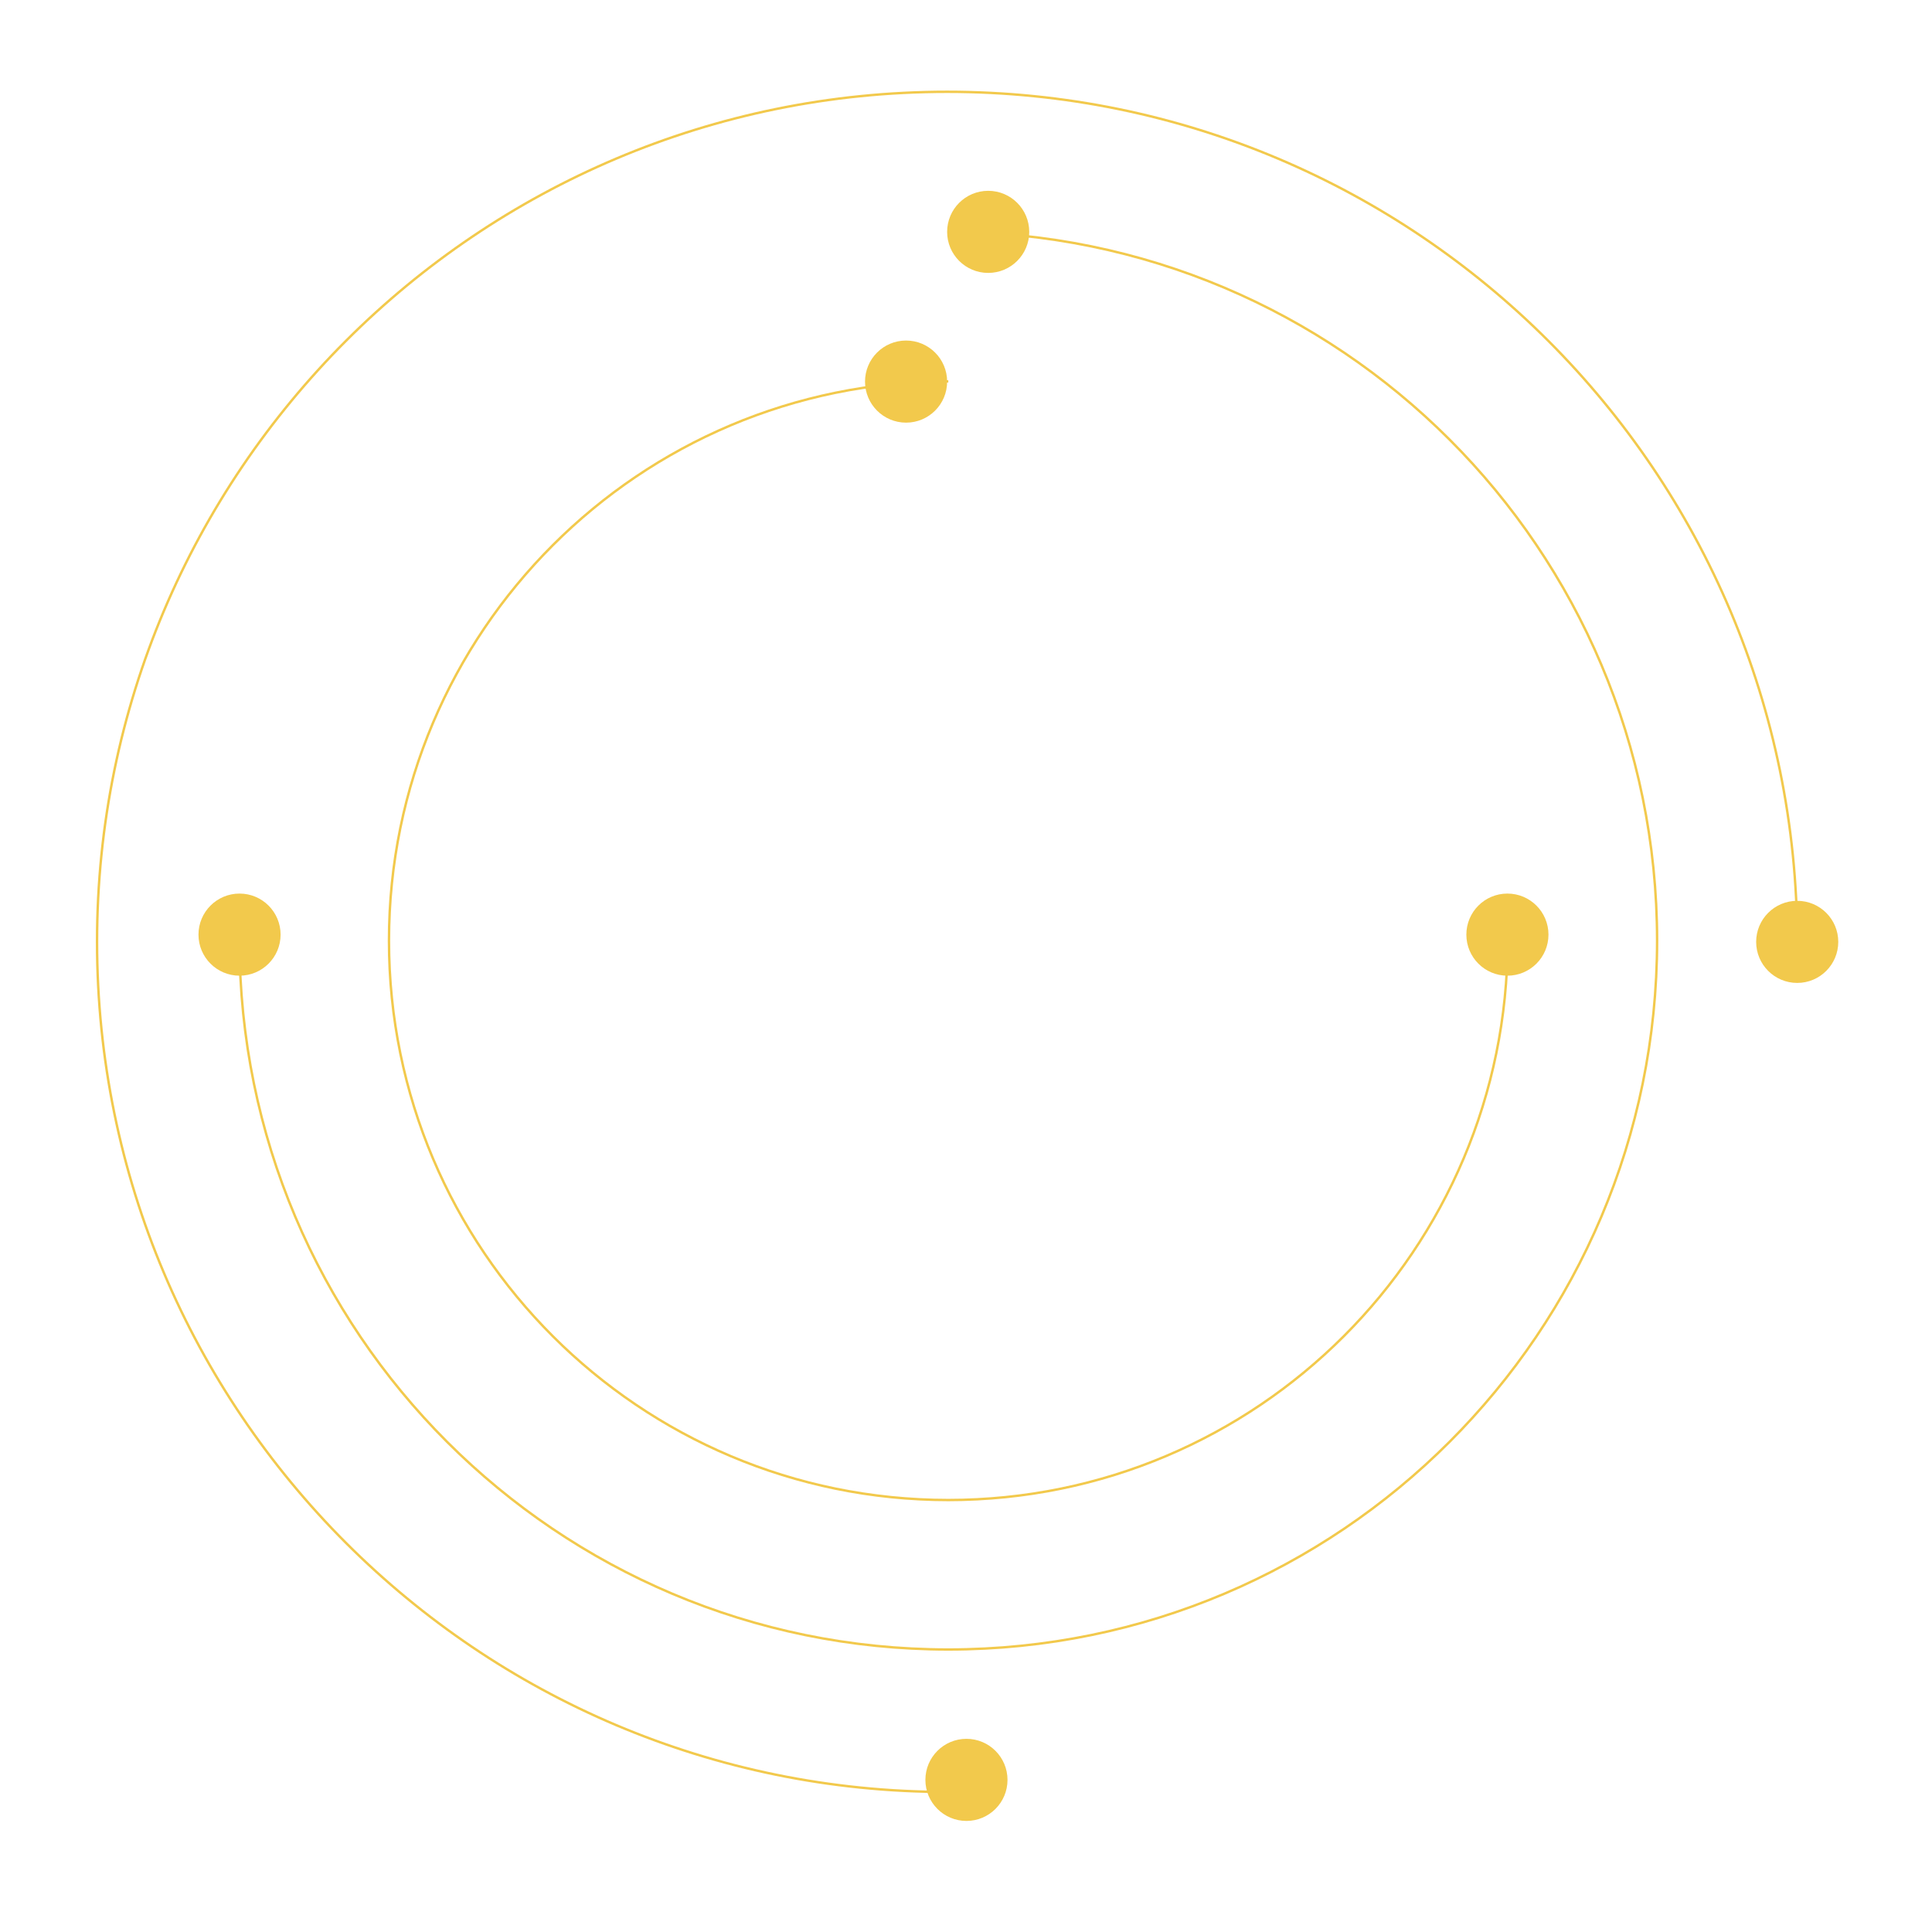
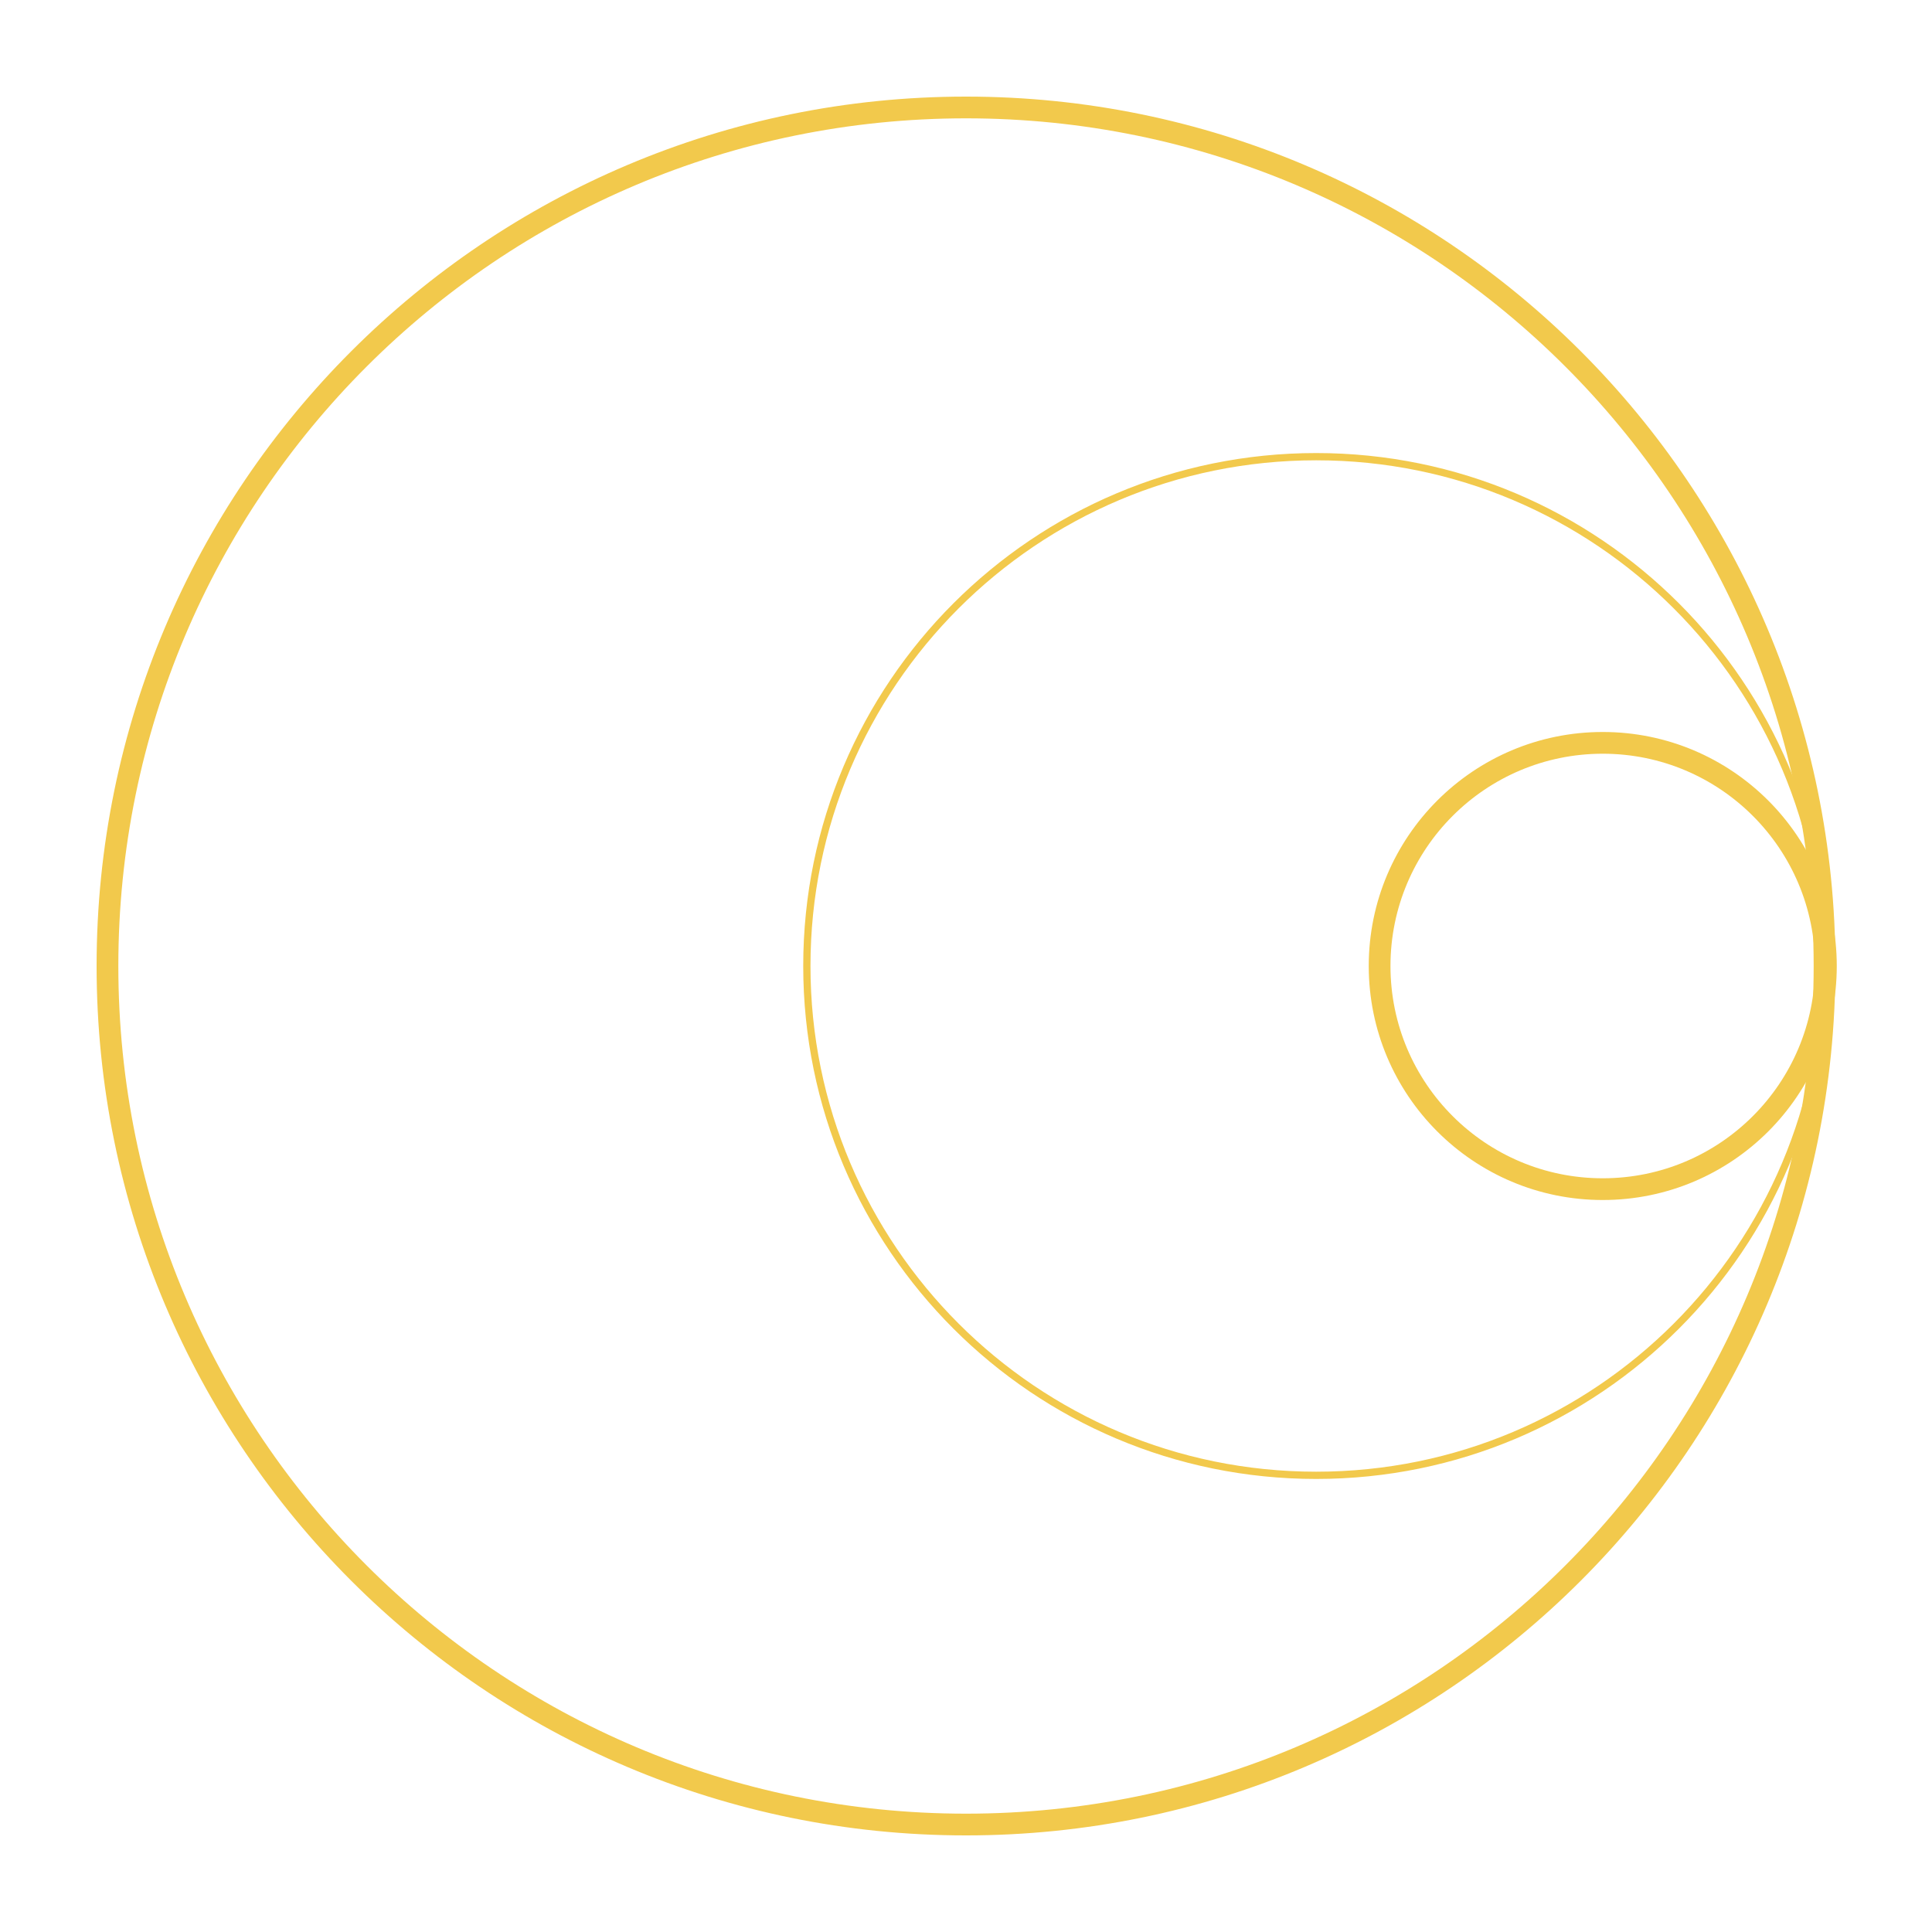
- <svg xmlns="http://www.w3.org/2000/svg" id="efdJbjPcCgY1" viewBox="0 0 800 800" shape-rendering="geometricPrecision" text-rendering="geometricPrecision">
+ <svg xmlns="http://www.w3.org/2000/svg" viewBox="0 0 240 240">
  <style>
- #efdJbjPcCgY2_tr {animation: efdJbjPcCgY2_tr__tr 0ms linear 1 normal backwards}@keyframes efdJbjPcCgY2_tr__tr { 0% {transform: translate(401.1266px,381.0706px) rotate(0deg)} 23.333% {transform: translate(401.1266px,381.0706px) rotate(0deg)} 100% {transform: translate(401.1266px,381.0706px) rotate(1080deg)}} #efdJbjPcCgY6_tr {animation: efdJbjPcCgY6_tr__tr 0ms linear 1 normal backwards}@keyframes efdJbjPcCgY6_tr__tr { 0% {transform: translate(384.1761px,381.0156px) rotate(0deg)} 56.667% {transform: translate(384.1761px,381.0156px) rotate(0deg)} 100% {transform: translate(384.1761px,381.0156px) rotate(720deg)}} #efdJbjPcCgY10_tr {animation: efdJbjPcCgY10_tr__tr 0ms linear 1 normal backwards}@keyframes efdJbjPcCgY10_tr__tr { 0% {transform: translate(400.6871px,396.0101px) rotate(0deg)} 100% {transform: translate(400.6871px,396.0101px) rotate(360deg)}}
+ @keyframes a0_t { 0% { transform: translate(106.7px,106.7px) rotate(0deg) scaleX(1) translate(-108px,-108px); } 100% { transform: translate(106.7px,106.7px) rotate(360deg) scaleX(1) translate(-108px,-108px); } }
+ @keyframes a1_t { 0% { transform: translate(63.7px,63.7px) rotate(0deg) translate(-63.2px,-63.2px); } 100% { transform: translate(63.7px,63.7px) rotate(360deg) translate(-63.2px,-63.2px); } }
</style>
-   <g id="efdJbjPcCgY2_tr" transform="translate(401.1266,381.0706) rotate(0)">
-     <g transform="translate(-361.9395,-344.0605)">
-       <path d="M585.088,352.517c0,127.911-103.693,231.604-231.604,231.604-127.912,0-231.605-103.693-231.605-231.604c0-127.912,103.693-231.605,231.605-231.605" fill="none" stroke="#f2c94c" />
-       <circle r="17" transform="translate(336 121)" fill="#f2c94c" />
-       <circle r="17" transform="translate(585 350)" fill="#f2c94c" />
-     </g>
-   </g>
-   <g id="efdJbjPcCgY6_tr" transform="translate(384.1761,381.0156) rotate(0)">
-     <g transform="translate(-344.989,-344.0055)">
-       <path d="M59.989,352.516c0,162.093,131.402,293.495,293.495,293.495c162.092,0,293.494-131.402,293.494-293.495c0-162.092-131.402-293.494-293.494-293.494" fill="none" stroke="#f2c94c" />
-       <circle r="17" transform="translate(60 350)" fill="#f2c94c" />
-       <circle r="17" transform="translate(370 59)" fill="#f2c94c" />
-     </g>
-   </g>
-   <g id="efdJbjPcCgY10_tr" transform="translate(400.6871,396.0101) rotate(0)">
-     <g transform="translate(-361.5,-359)">
-       <path d="M705,353C705,158.596,547.404,1,353,1s-352,157.596-352,352s157.596,352,352,352" fill="none" stroke="#f2c94c" />
-       <circle r="17" transform="translate(705 353)" fill="#f2c94c" />
-       <circle r="17" transform="translate(361 700)" fill="#f2c94c" />
+   <defs />
+   <g transform="translate(13.3,13.3)">
+     <g transform="translate(106.7,106.7) translate(-108,-108)" style="animation: 3s linear infinite both a0_t;">
+       <ellipse stroke="#f2c94c" stroke-width="3" rx="118.5" ry="118.5" fill="none" transform="translate(108,108) scale(.9,.9)" />
+       <g transform="translate(151.9,108) scale(.999997,.999998) translate(-64.1,-63.7)">
+         <g transform="translate(63.7,63.7) translate(-63.2,-63.2)" style="animation: 3s linear infinite both a1_t;">
+           <ellipse stroke="#f2c94c" rx="70.3" ry="70.3" fill="none" transform="translate(63.2,63.2) scale(.9,.9)" />
+           <ellipse stroke="#f2c94c" stroke-width="3" rx="30.8" ry="30.8" fill="none" transform="translate(98.8,63.2) rotate(180) scale(.9,.9)" />
+         </g>
+       </g>
    </g>
  </g>
</svg>
